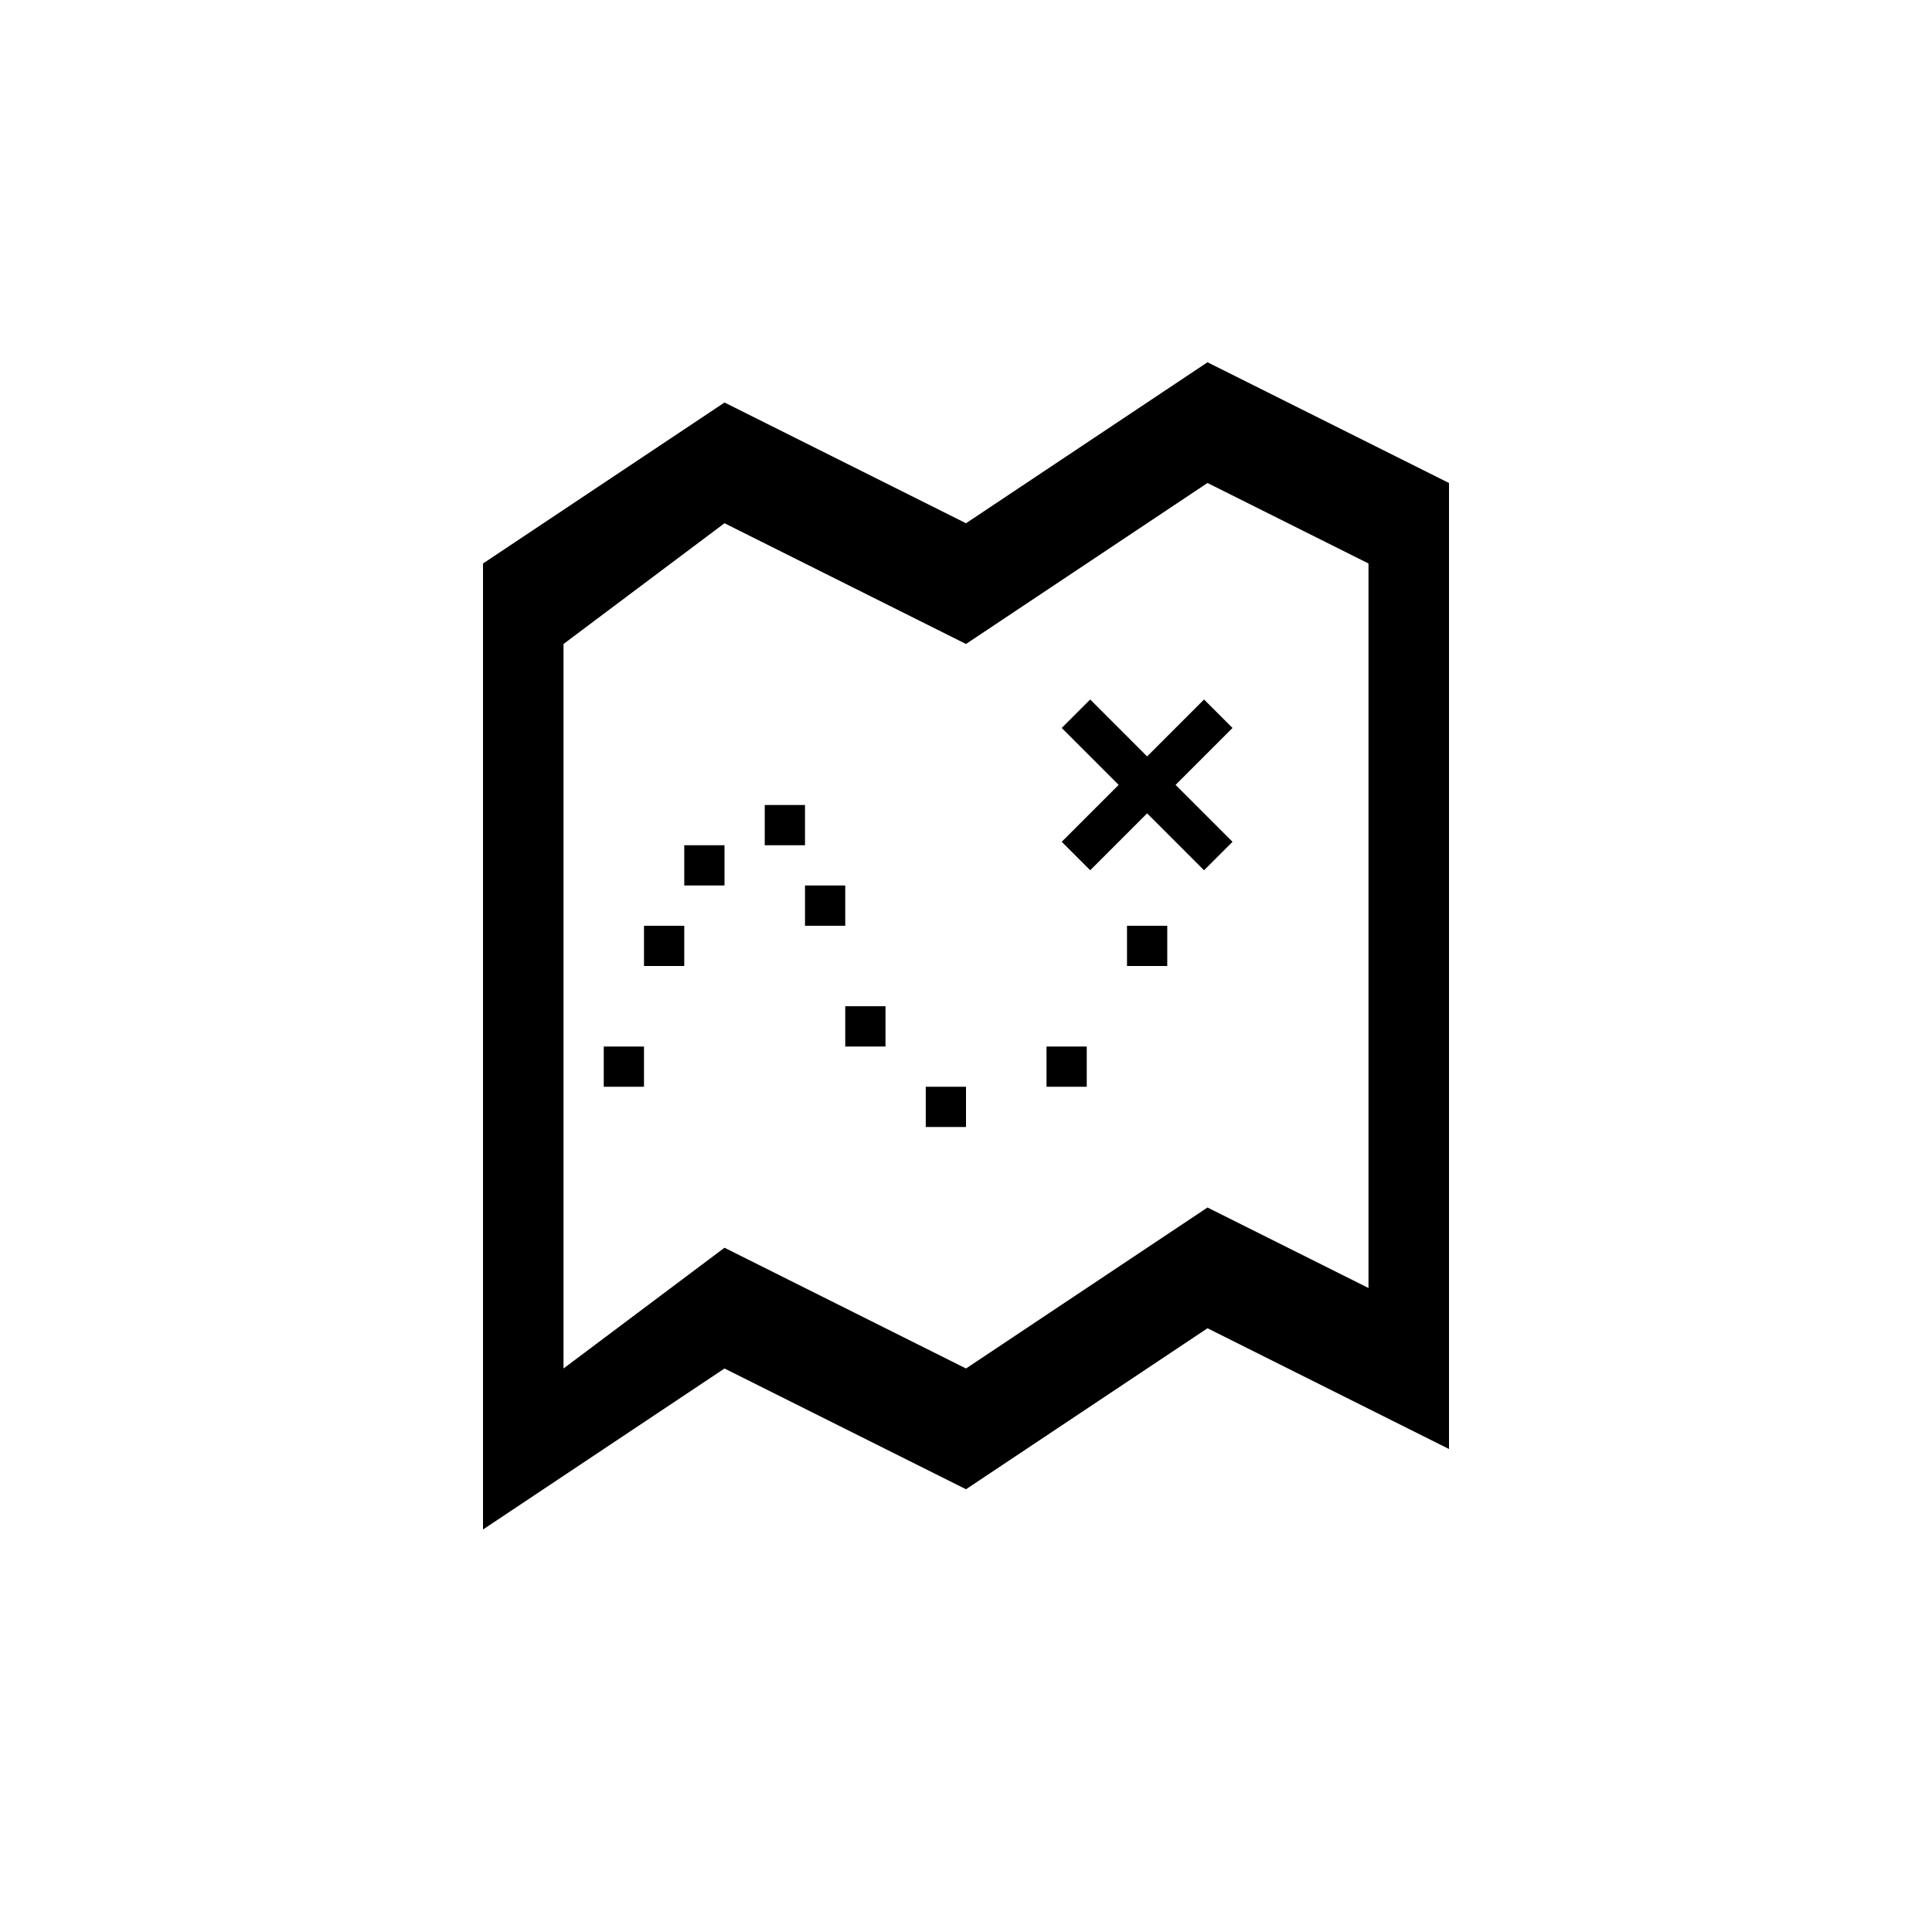
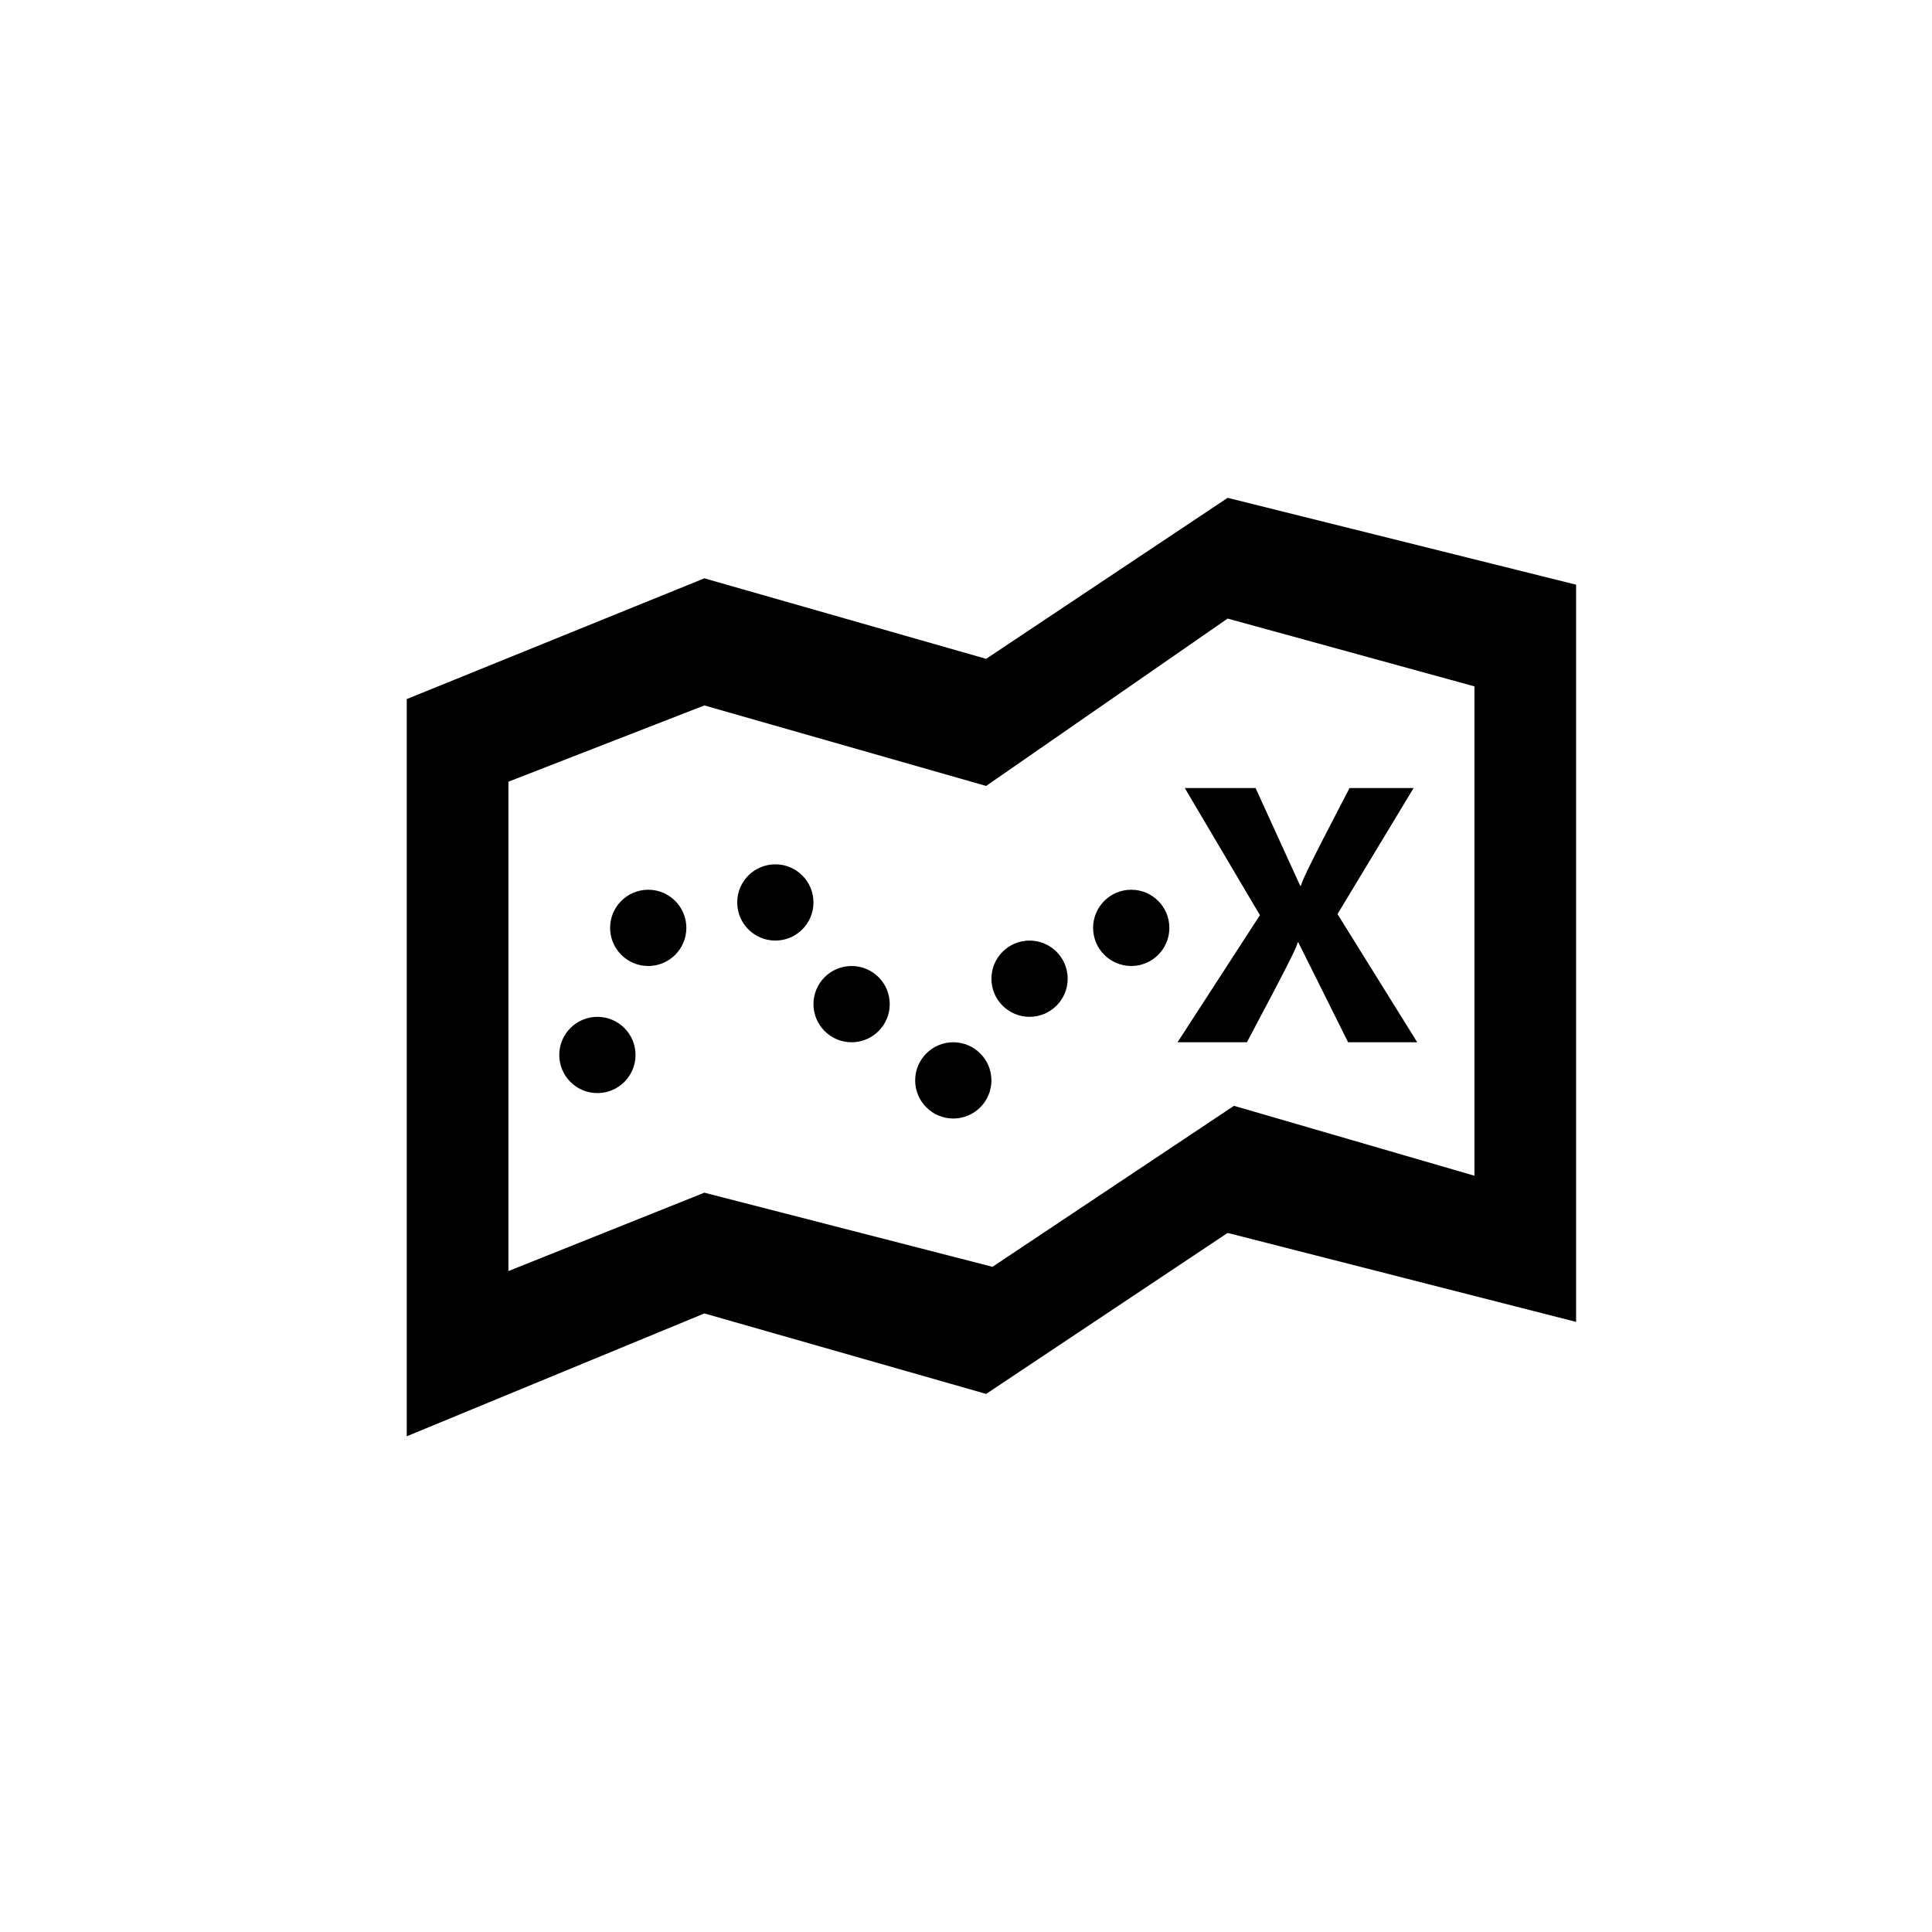
<svg xmlns="http://www.w3.org/2000/svg" version="1.1" baseProfile="full" width="76" height="76" viewBox="0 0 76.00 76.00" enable-background="new 0 0 76.00 76.00" xml:space="preserve">
-   <path fill="#000000" fill-opacity="1" stroke-width="0.2" stroke-linejoin="round" d="M 19,60.167L 19,22.167L 28.5,15.833L 38,20.583L 47.5,14.25L 57,19L 57,57L 47.5,52.25L 38,58.583L 28.5,53.833L 19,60.167 Z M 22.167,53.833L 28.5,49.083L 38,53.833L 47.5,47.5L 53.833,50.667L 53.833,22.167L 47.5,19L 38,25.333L 28.5,20.583L 22.167,25.333L 22.167,53.833 Z M 41.766,33.114L 44.005,30.875L 41.766,28.636L 42.886,27.516L 45.125,29.756L 47.364,27.516L 48.484,28.636L 46.245,30.875L 48.484,33.114L 47.364,34.234L 45.125,31.995L 42.886,34.234L 41.766,33.114 Z M 23.75,41.167L 25.333,41.167L 25.333,42.75L 23.75,42.75L 23.75,41.167 Z M 25.333,36.417L 26.917,36.417L 26.917,38L 25.333,38L 25.333,36.417 Z M 26.917,33.25L 28.5,33.25L 28.5,34.833L 26.917,34.833L 26.917,33.25 Z M 30.083,31.667L 31.667,31.667L 31.667,33.25L 30.083,33.25L 30.083,31.667 Z M 31.667,34.833L 33.25,34.833L 33.25,36.417L 31.667,36.417L 31.667,34.833 Z M 33.25,39.583L 34.833,39.583L 34.833,41.167L 33.25,41.167L 33.25,39.583 Z M 36.417,42.75L 38,42.75L 38,44.333L 36.417,44.333L 36.417,42.75 Z M 41.167,41.167L 42.75,41.167L 42.75,42.75L 41.167,42.75L 41.167,41.167 Z M 44.333,36.417L 45.917,36.417L 45.917,38L 44.333,38L 44.333,36.417 Z " />
+   <path fill="#000000" fill-opacity="1" fill-rule="evenodd" stroke-width="2" stroke-linecap="round" stroke-linejoin="round" d="M 27.708,22.75L 38.792,25.917L 48.292,19.583L 62,23L 62,52L 48.292,48.5L 38.792,54.833L 27.708,51.667L 16,56.5L 16,27.5L 27.708,22.75 Z M 27.708,46.917L 39.042,49.833L 48.542,43.5L 58,46.25L 58,27L 48.292,24.333L 38.792,30.917L 27.708,27.75L 20,30.75L 20,50L 27.708,46.917 Z M 55.75,41L 53.031,41L 51.074,37.074L 51.045,37.074C 51.012,37.227 50.934,37.46 49.051,41L 46.321,41L 49.562,36L 46.607,31L 49.391,31L 51.145,34.842L 51.174,34.842C 51.231,34.647 51.336,34.356 53.087,31L 55.607,31L 52.614,35.958L 55.75,41 Z M 23.5,40C 24.328,40 25,40.672 25,41.5C 25,42.328 24.328,43 23.5,43C 22.672,43 22,42.328 22,41.5C 22,40.672 22.672,40 23.5,40 Z M 25.5,35C 26.328,35 27,35.672 27,36.5C 27,37.328 26.328,38 25.5,38C 24.672,38 24,37.328 24,36.5C 24,35.672 24.672,35 25.5,35 Z M 30.5,34C 31.328,34 32,34.672 32,35.5C 32,36.328 31.328,37 30.5,37C 29.672,37 29,36.328 29,35.5C 29,34.672 29.672,34 30.5,34 Z M 33.5,38C 34.328,38 35,38.672 35,39.5C 35,40.328 34.328,41 33.5,41C 32.672,41 32,40.328 32,39.5C 32,38.672 32.672,38 33.5,38 Z M 37.5,41C 38.328,41 39,41.672 39,42.5C 39,43.328 38.328,44 37.5,44C 36.672,44 36,43.328 36,42.5C 36,41.672 36.672,41 37.5,41 Z M 44.5,35C 45.328,35 46,35.672 46,36.5C 46,37.328 45.328,38 44.5,38C 43.672,38 43,37.328 43,36.5C 43,35.672 43.672,35 44.5,35 Z M 40.5,37C 41.328,37 42,37.672 42,38.5C 42,39.328 41.328,40 40.5,40C 39.672,40 39,39.328 39,38.5C 39,37.672 39.672,37 40.5,37 Z " />
</svg>
